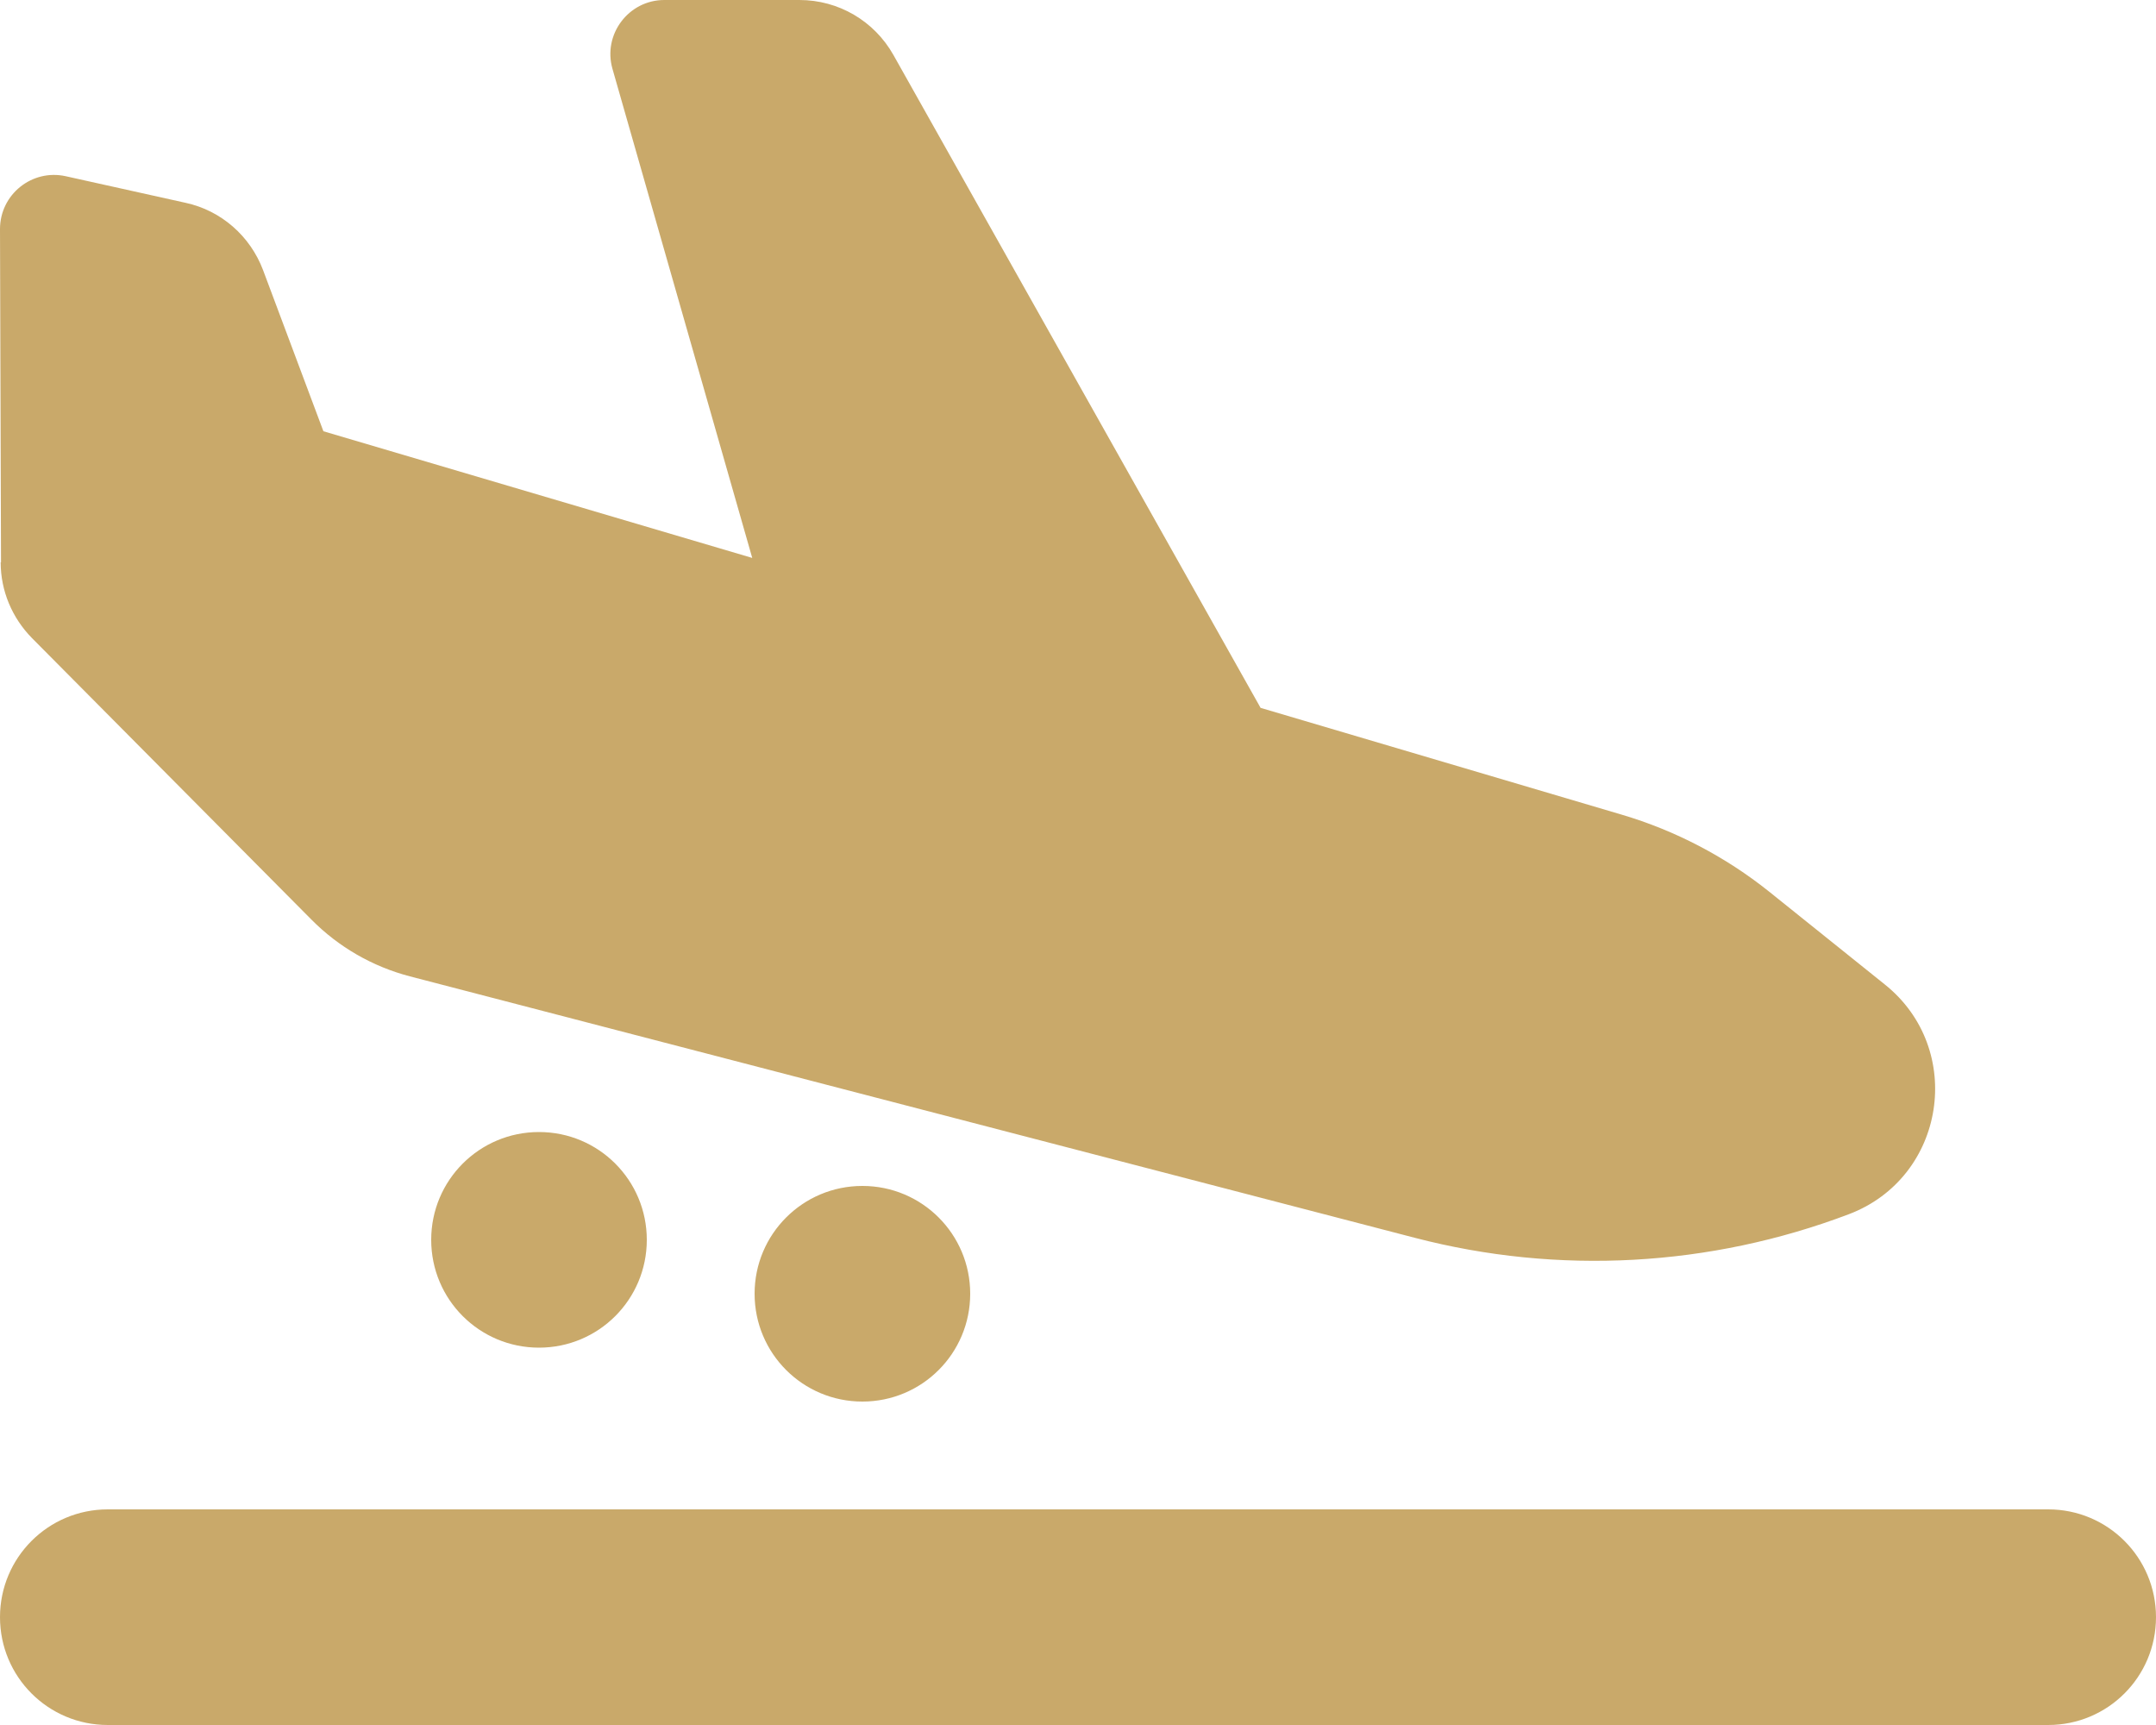
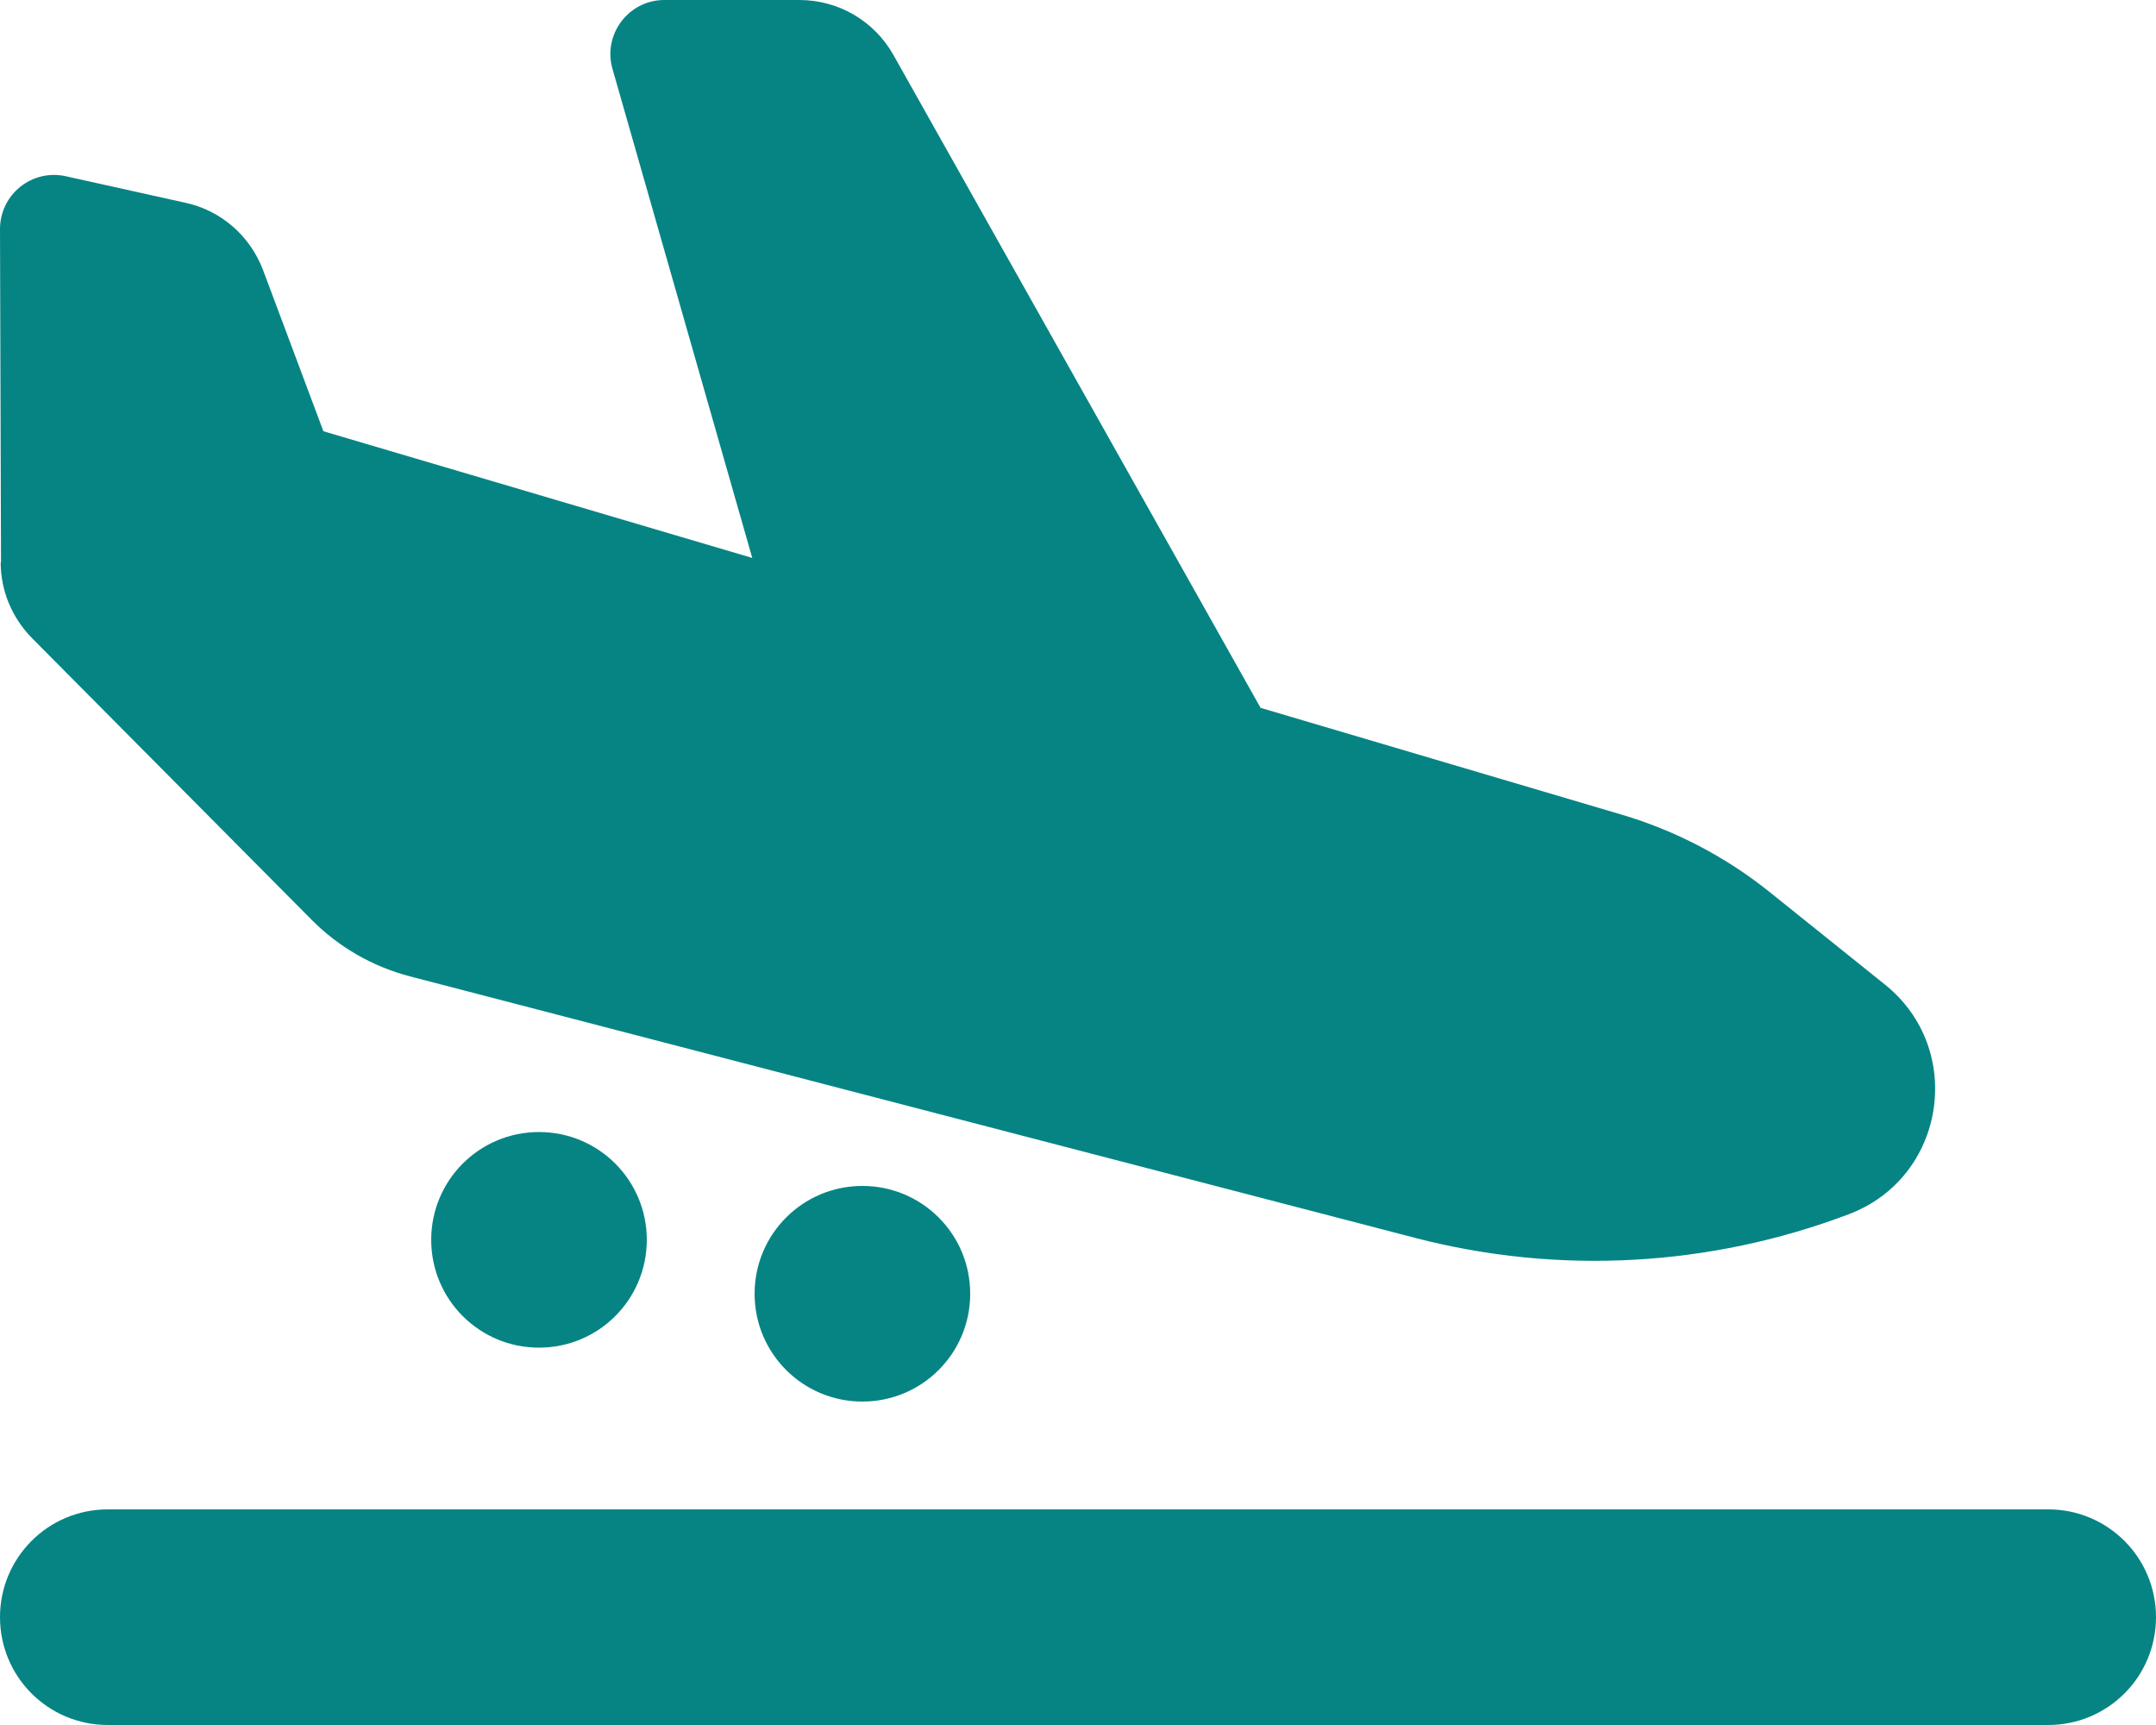
<svg xmlns="http://www.w3.org/2000/svg" version="1.1" id="Layer_1" x="0px" y="0px" viewBox="0 0 640 512" style="enable-background:new 0 0 640 512;" xml:space="preserve">
  <style type="text/css">
- 	.st0{fill:#C9A96A;}
+ 	.st0{fill:#068484;}
</style>
  <path class="st0" d="M0.3,166.9L0,68c0-10.3,9.5-17.9,19.5-15.7l35.6,7.9c10.6,2.3,19.2,9.9,23,20L96,128l127.3,37.6L181.8,20.4  C178.9,10.2,186.6,0,197.2,0h40.1c11.6,0,22.2,6.2,27.9,16.3l109,193.8l107.2,31.7c15.9,4.7,30.8,12.5,43.7,22.8l34.4,27.6  c24,19.2,18.1,57.3-10.7,68.2c-41.2,15.6-86.2,18.1-128.8,7l-298.3-77.6c-11.1-2.9-21.2-8.7-29.3-16.9L9.5,189.4  c-5.9-6-9.3-14-9.3-22.5H0.3z M32,448h576c17.7,0,32,14.3,32,32s-14.3,32-32,32H32c-17.7,0-32-14.3-32-32S14.3,448,32,448z M128,368  c0-17.7,14.3-32,32-32s32,14.3,32,32s-14.3,32-32,32S128,385.7,128,368z M256,352c17.7,0,32,14.3,32,32s-14.3,32-32,32  s-32-14.3-32-32S238.3,352,256,352z" />
</svg>
